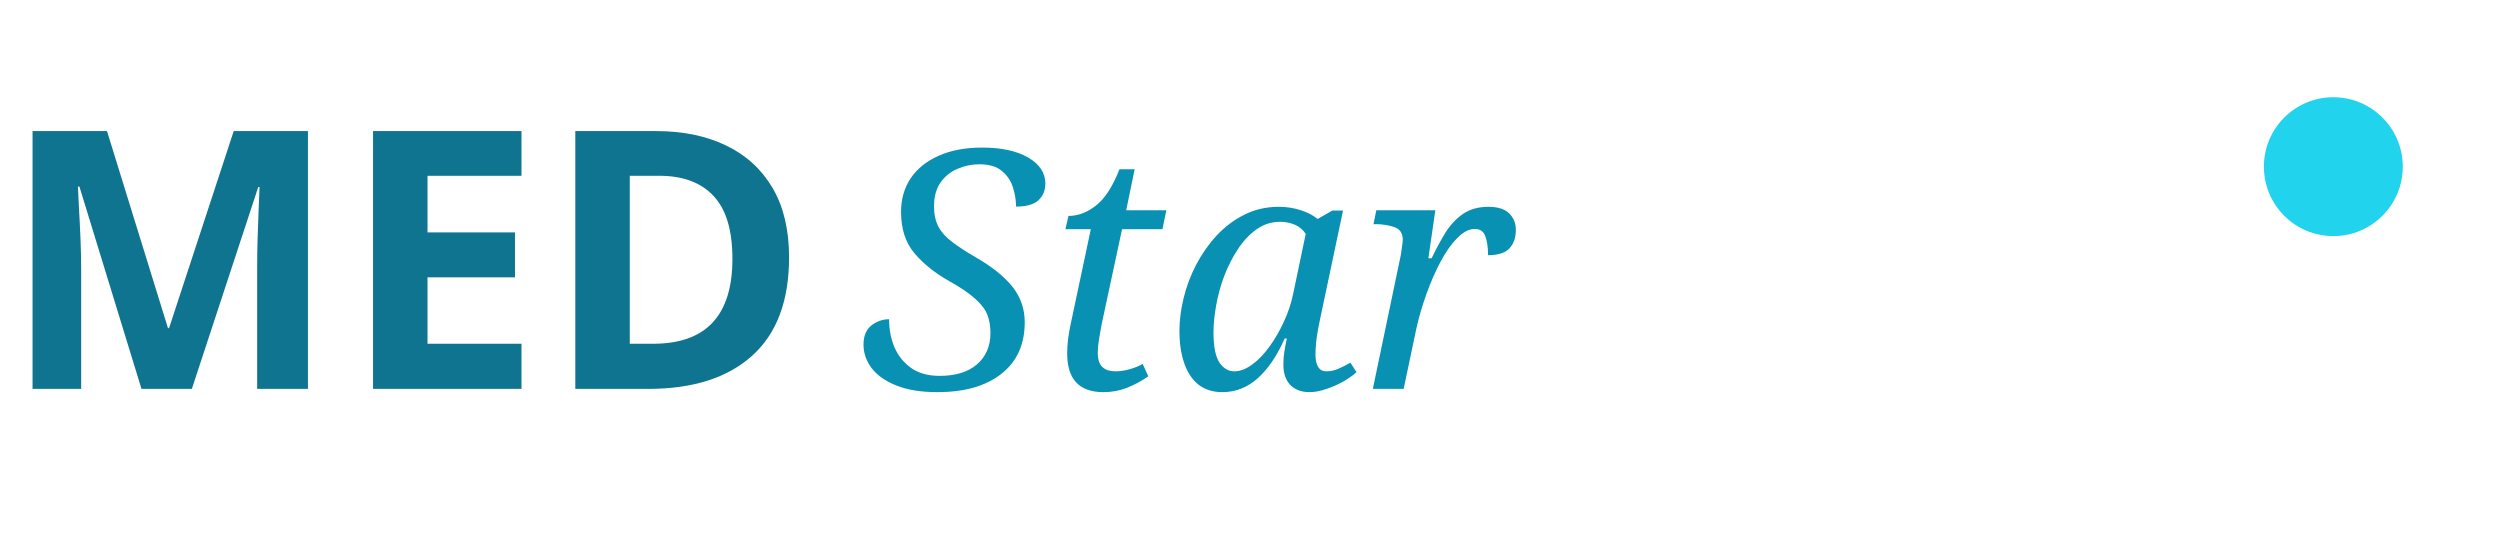
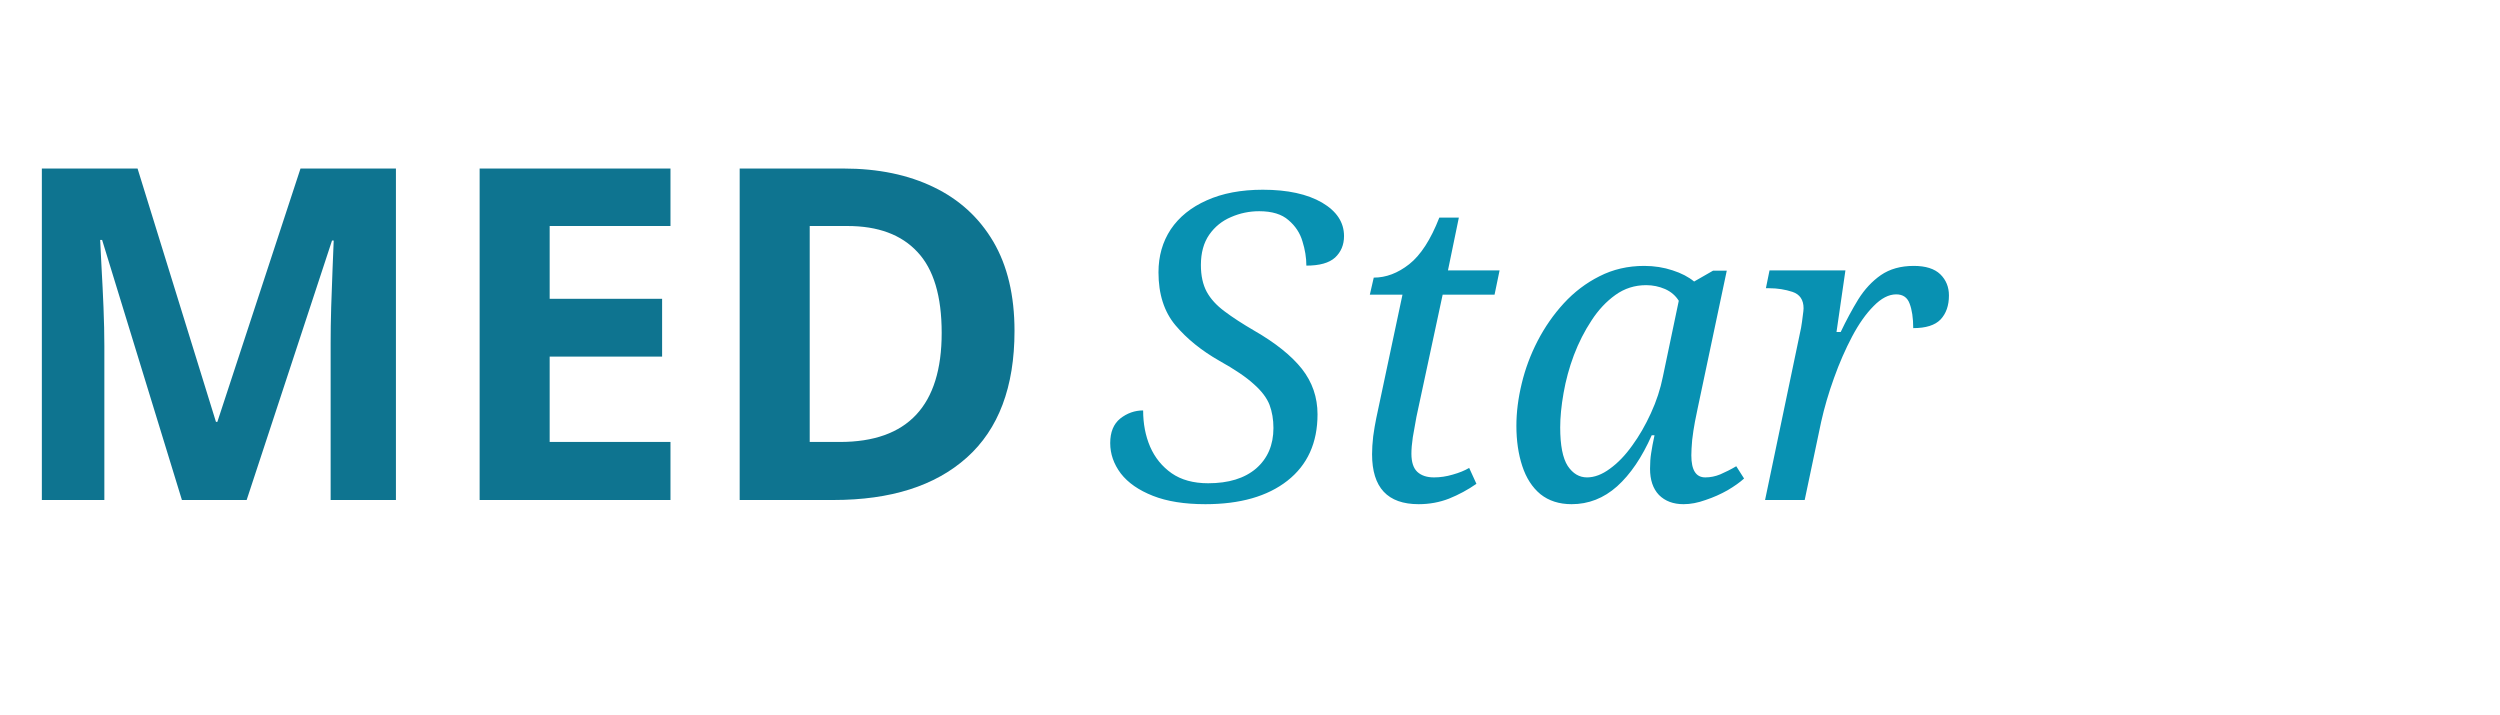
- <svg xmlns="http://www.w3.org/2000/svg" width="180" height="40" viewBox="0 0 180 40">
+ <svg xmlns="http://www.w3.org/2000/svg" width="140" height="40" viewBox="0 0 140 40">
  <text x="0" y="28" font-family="Figtree, Segoe UI, sans-serif" font-size="26" font-weight="700" fill="#0e7490">MED</text>
  <text x="62" y="28" font-family="Georgia, serif" font-size="24" font-style="italic" fill="#0891b2">Star</text>
-   <circle cx="168" cy="12" r="5" fill="#22d3ee" />
</svg>
